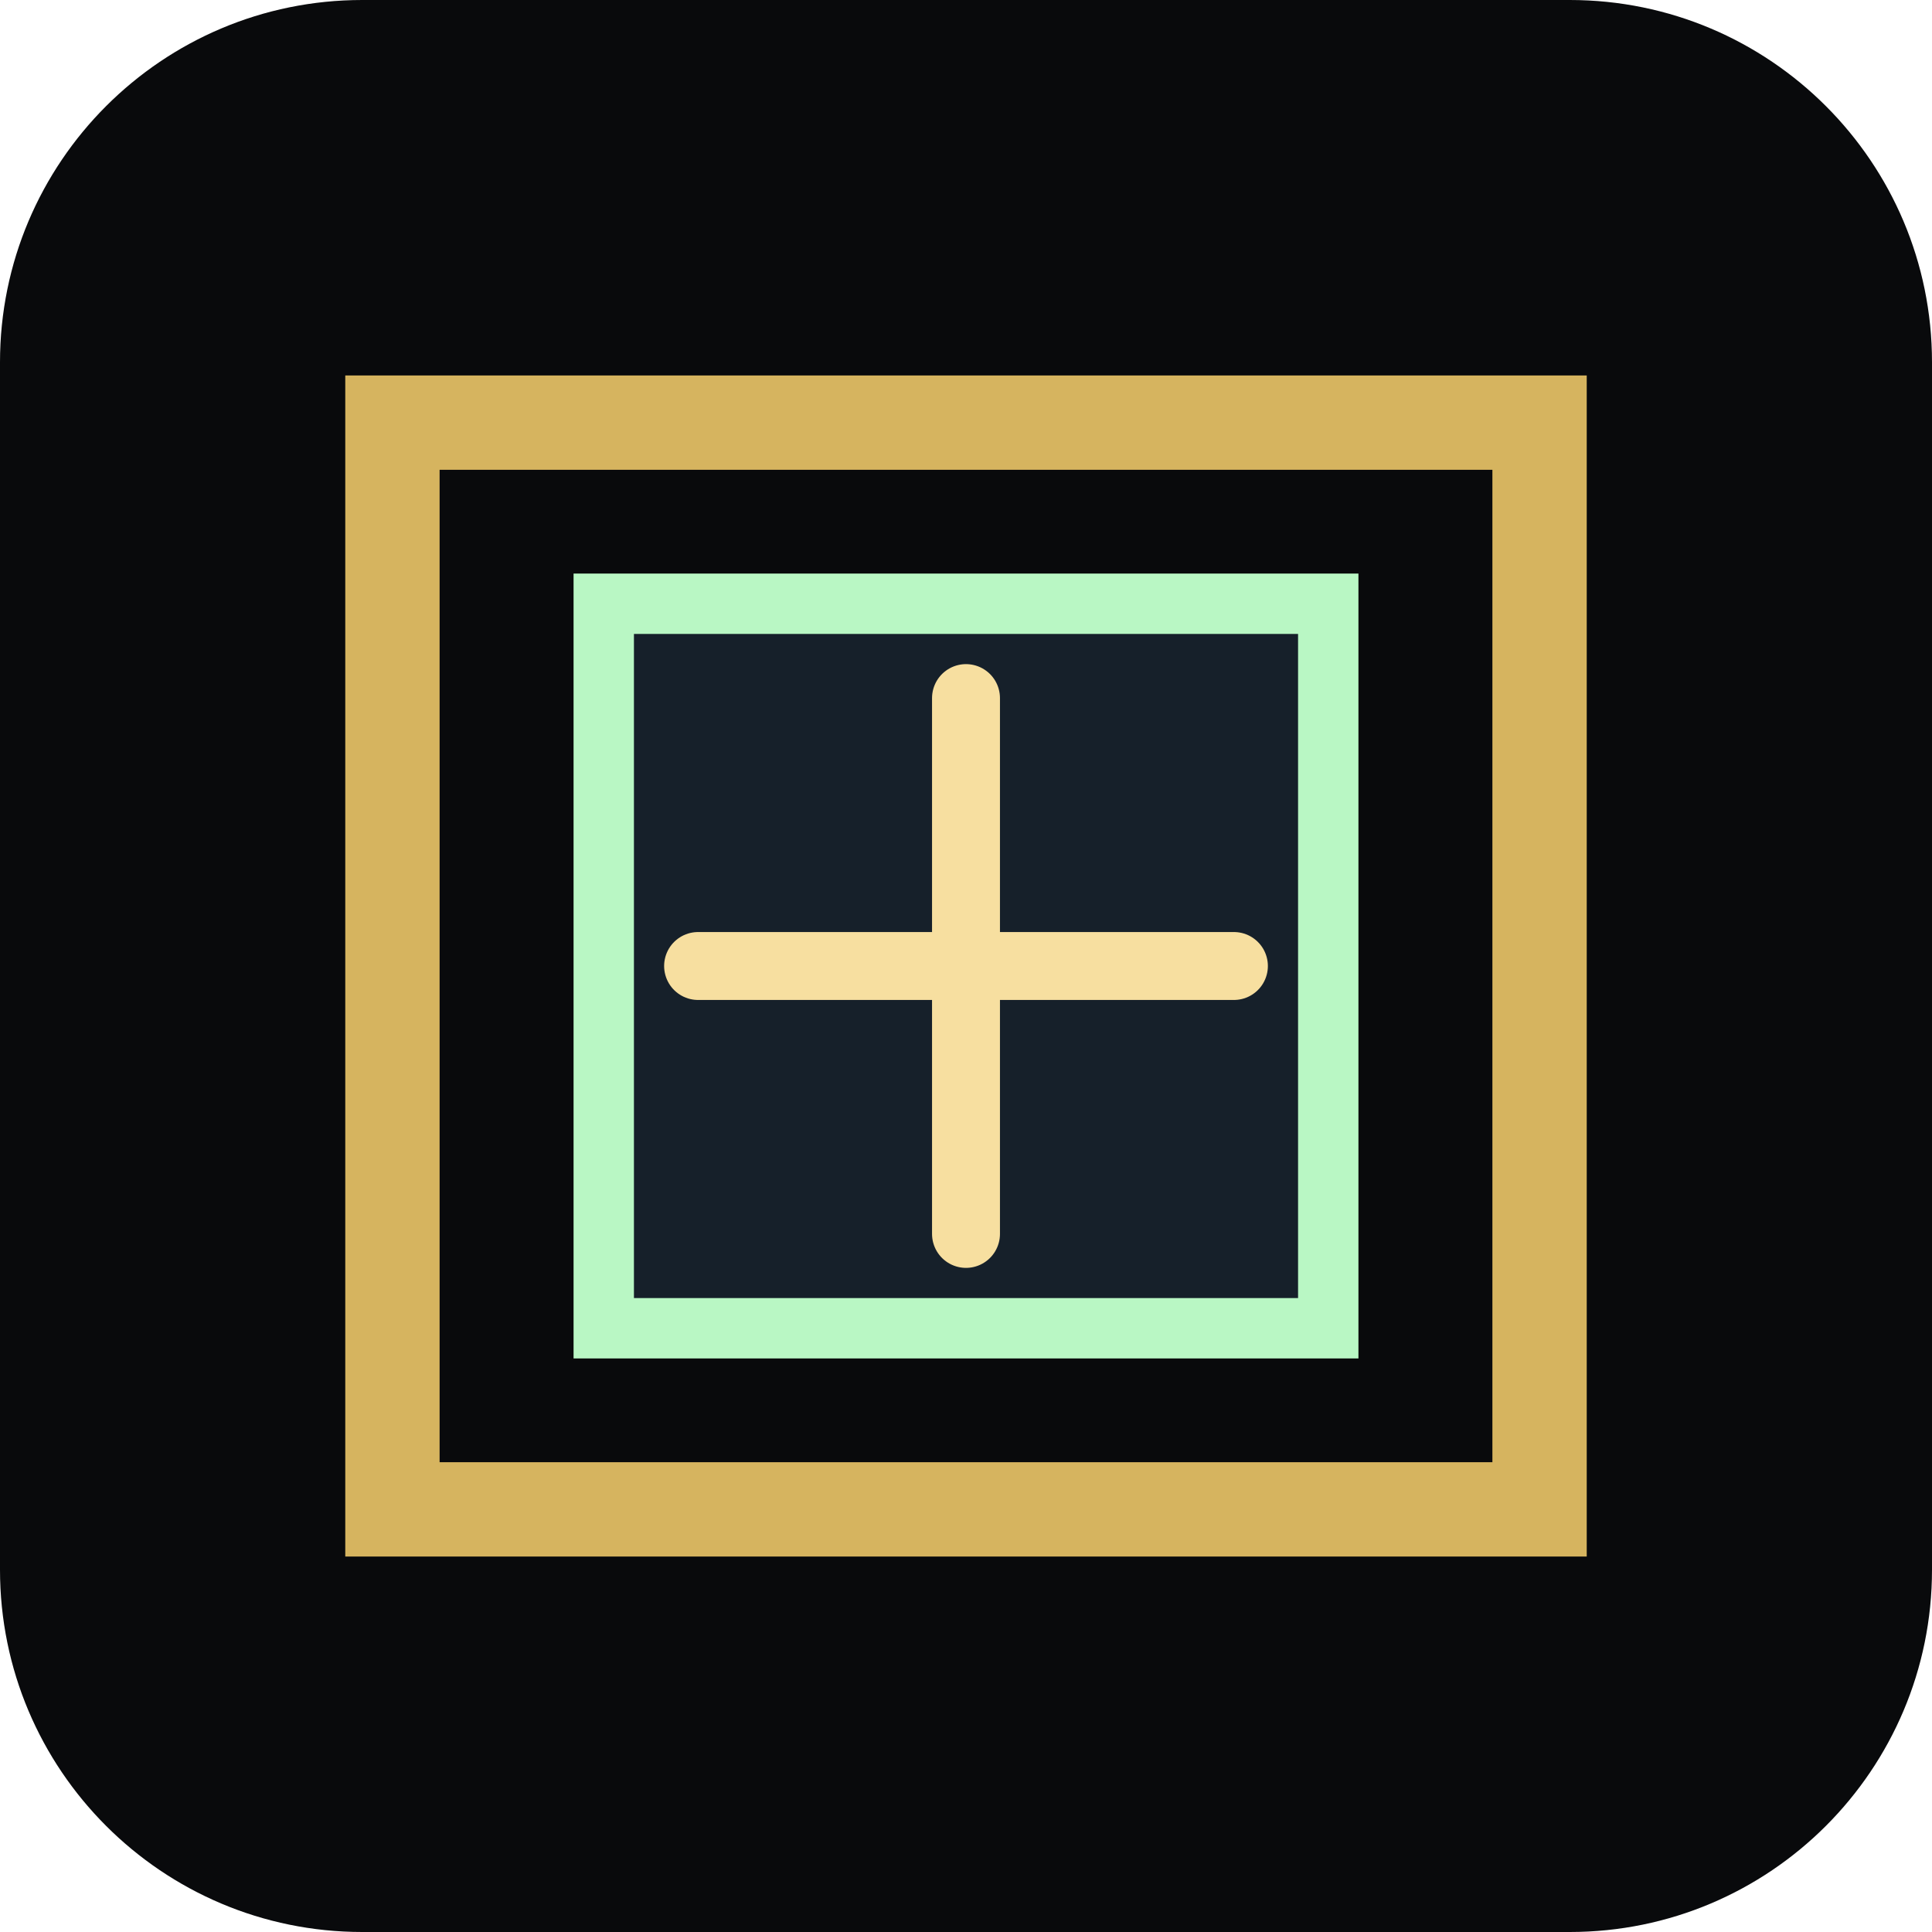
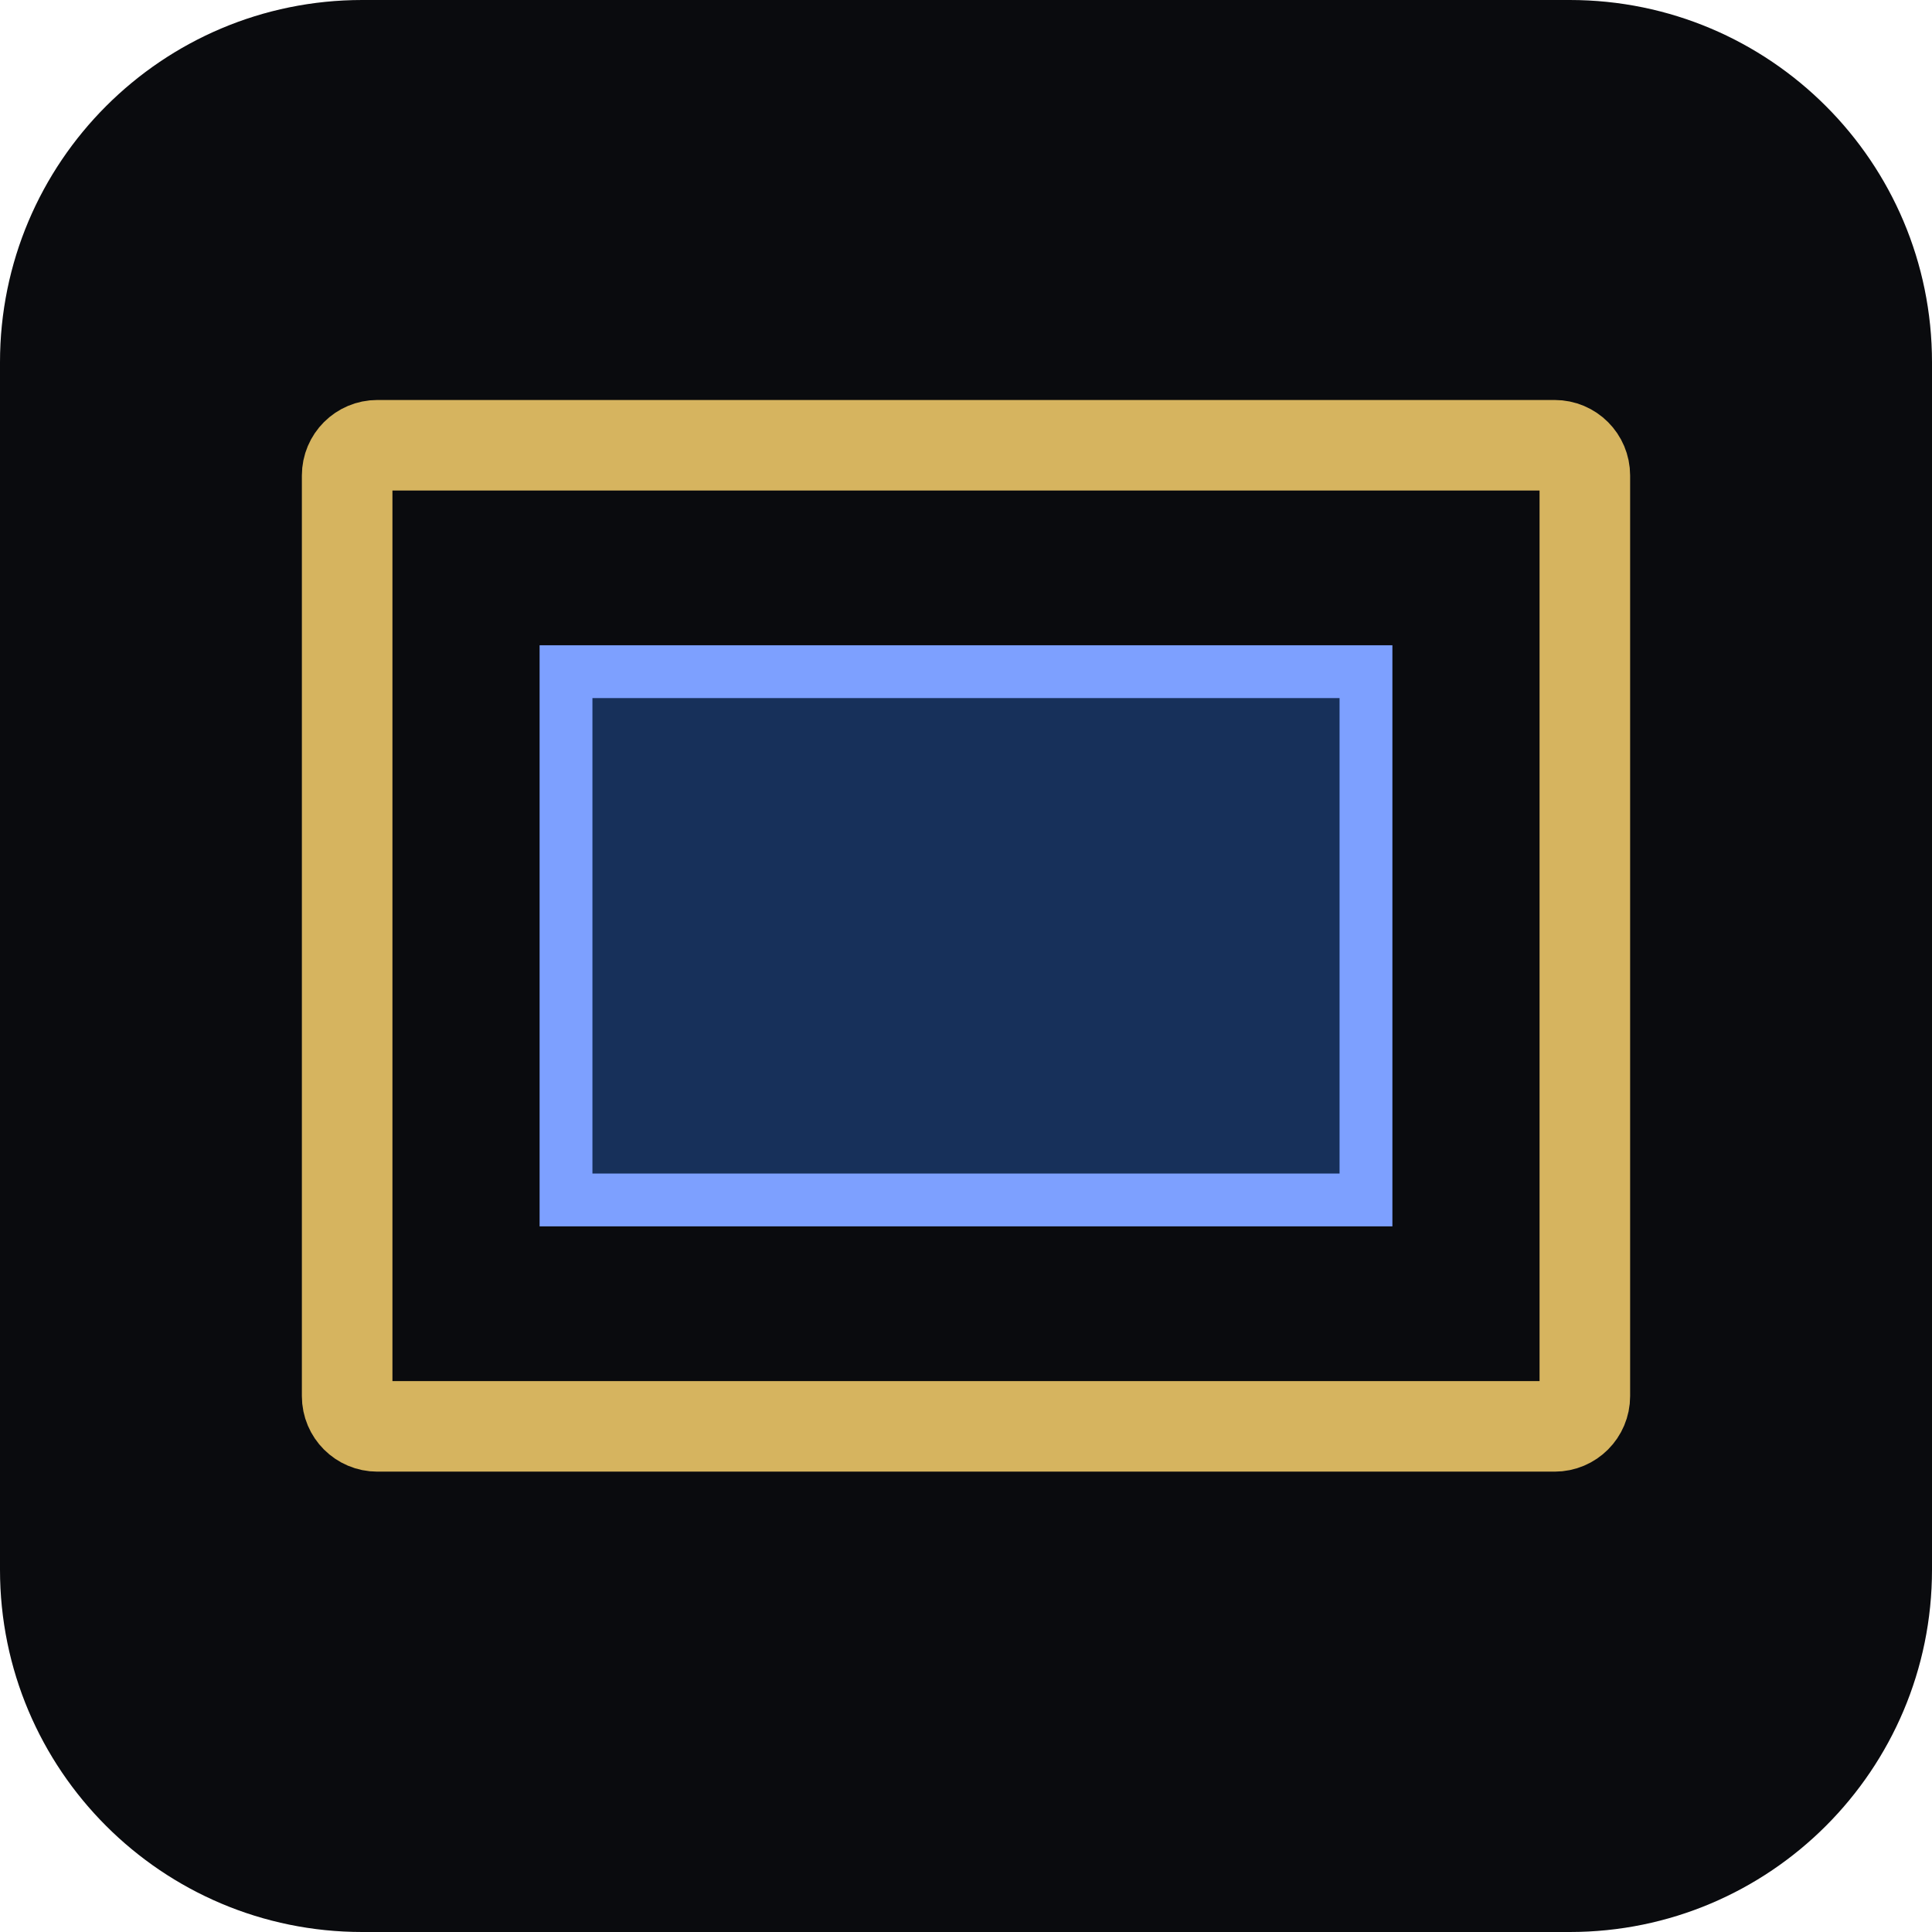
<svg xmlns="http://www.w3.org/2000/svg" viewBox="0 0 512 512">
-   <rect width="512" height="512" rx="96" fill="#090a0c" />
-   <path d="M104 112h304v288H104z" fill="none" stroke="#d6b45f" stroke-width="25" />
-   <path d="M160 160h192v192H160z" fill="#16202a" stroke="#b9f7c4" stroke-width="16" />
-   <path d="M256 185v142M185 256h142" stroke="#f7dfa0" stroke-width="18" stroke-linecap="round" />
+   <rect width="512" height="512" rx="96" fill="#0a0b0e" />
+   <rect x="92" y="118" width="328" height="260" rx="8" fill="none" stroke="#d6b45f" stroke-width="24" />
+   <rect x="150" y="178" width="212" height="140" fill="#17305a" stroke="#7da0ff" stroke-width="14" />
</svg>
